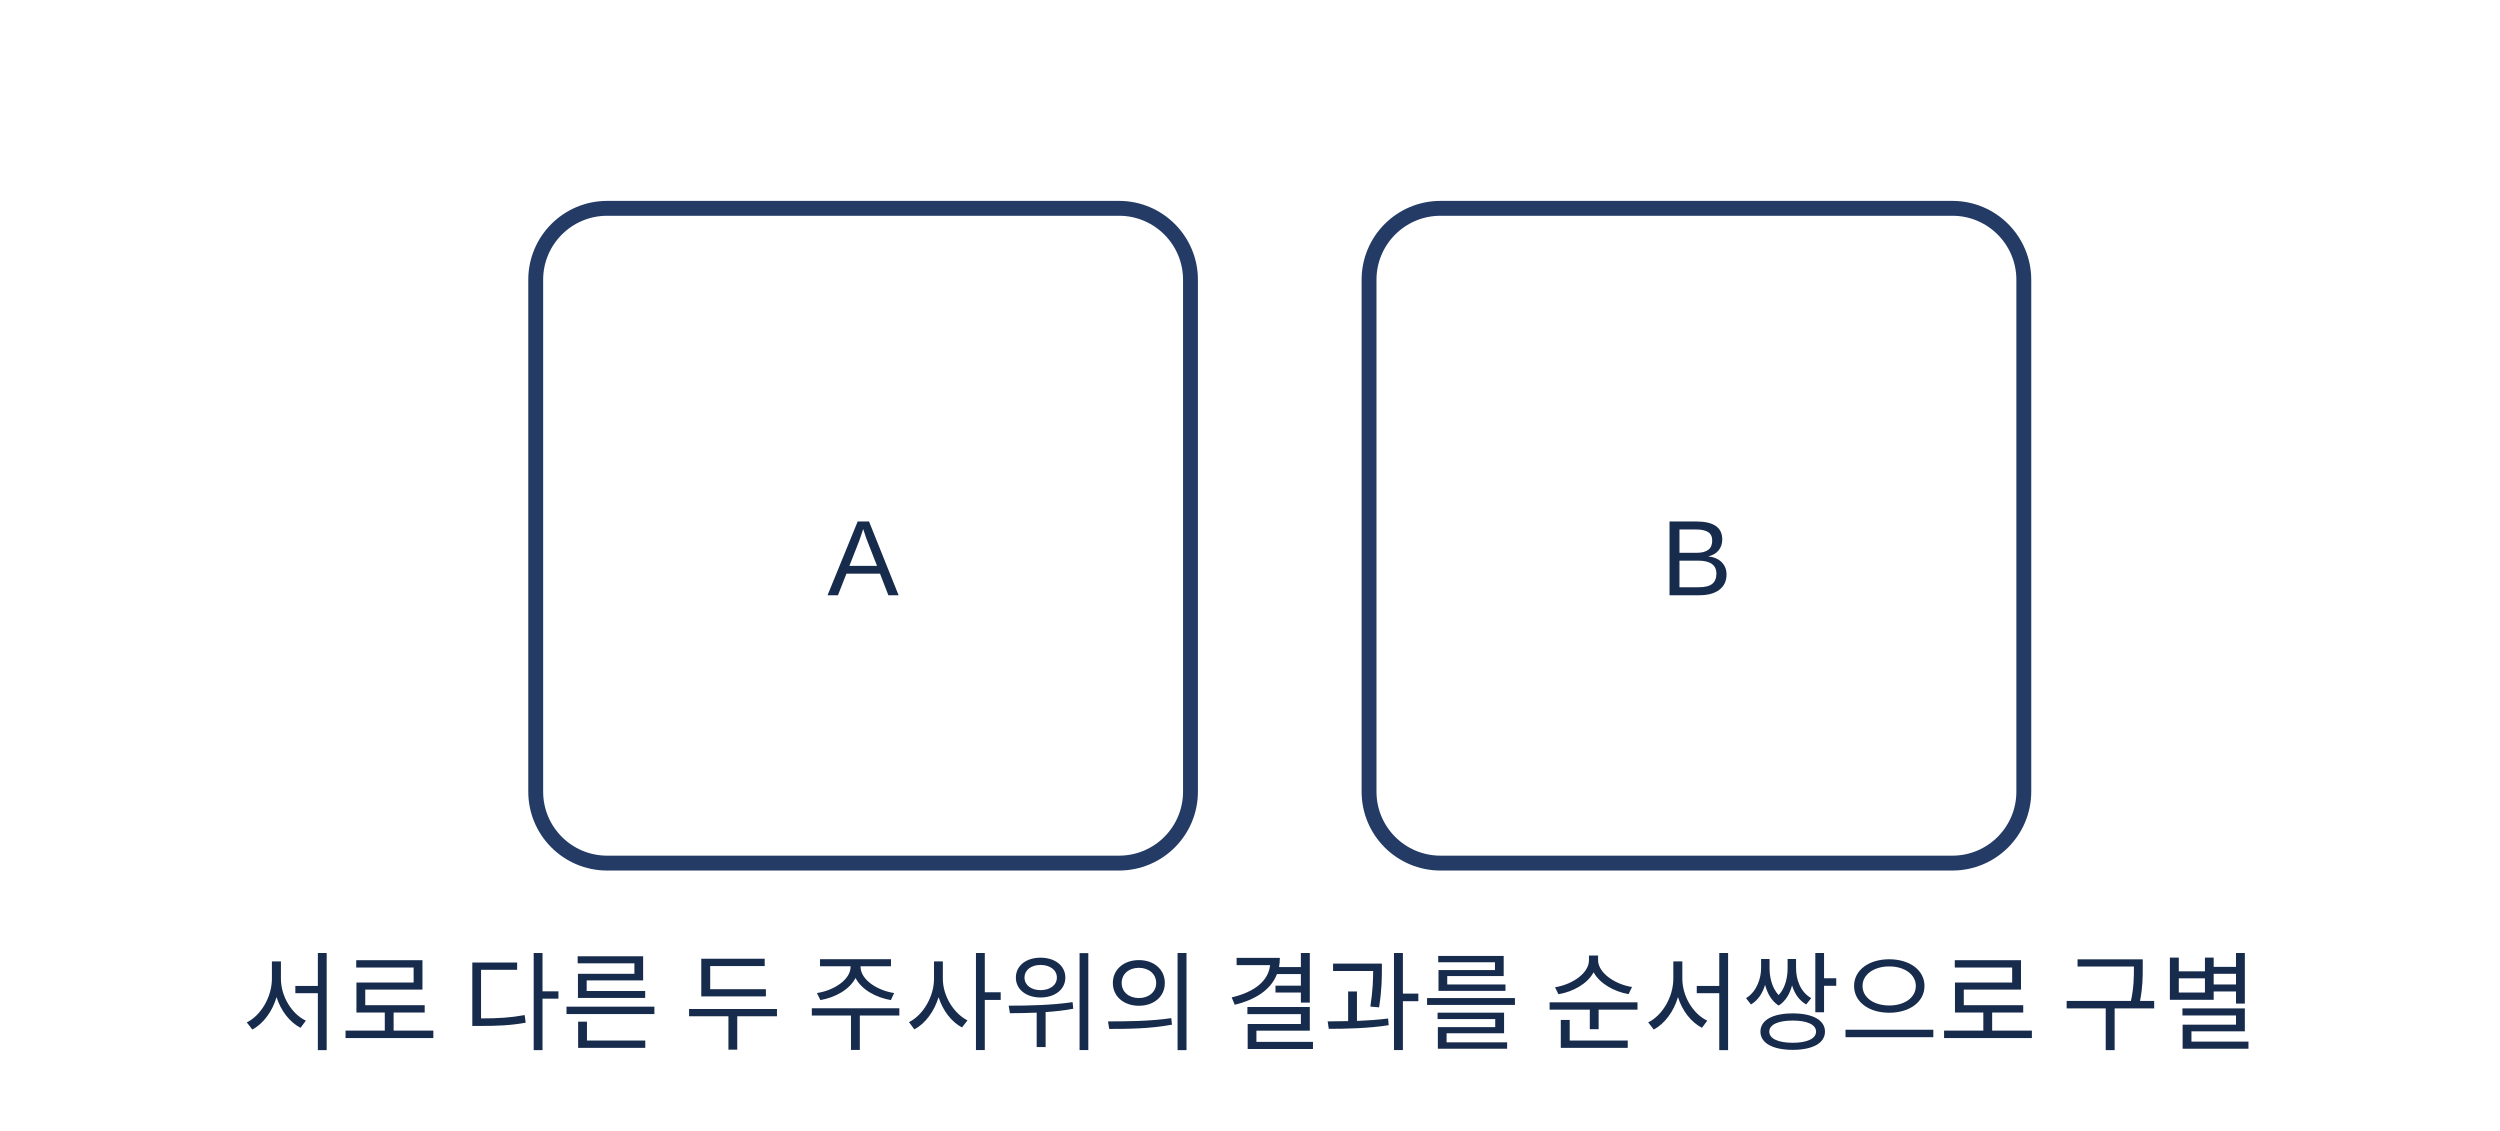
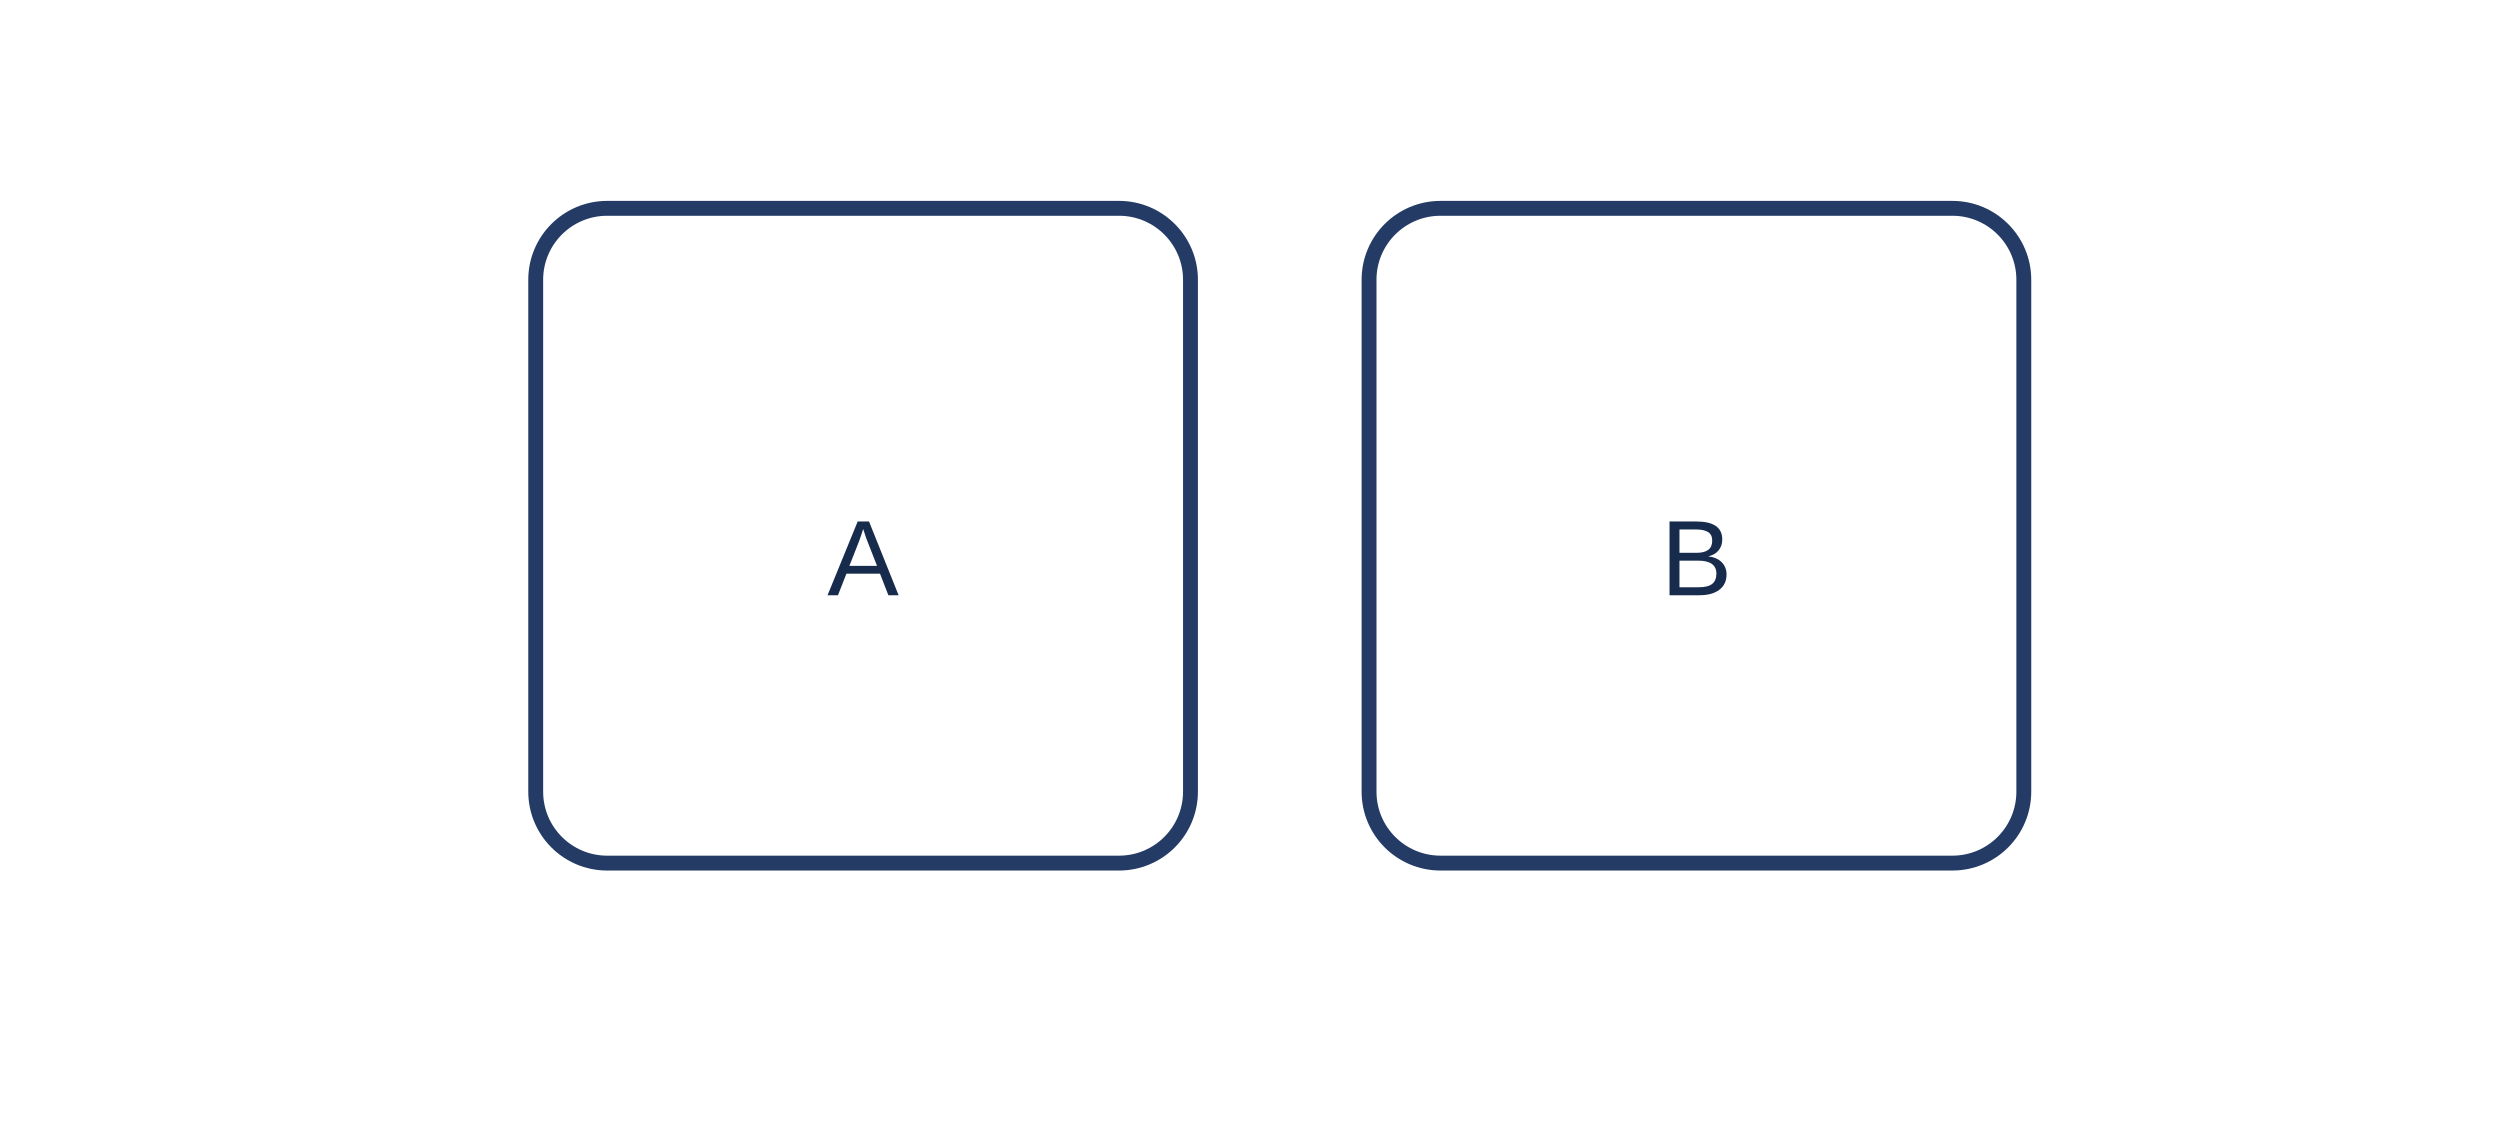
<svg xmlns="http://www.w3.org/2000/svg" viewBox="0 0 420 190">
  <rect width="420" height="190" fill="white" />
  <g stroke="#243b66" stroke-width="2.5" fill="white">
    <rect x="90" y="35" width="110" height="110" rx="12" />
    <rect x="230" y="35" width="110" height="110" rx="12" />
  </g>
  <g font-family="Arial,sans-serif" font-size="18" fill="#172b4d" text-anchor="middle">
    <text x="145" y="100">A</text>
    <text x="285" y="100">B</text>
-     <text x="210" y="175">서로 다른 두 주사위의 결과를 순서쌍으로 구별</text>
  </g>
</svg>
